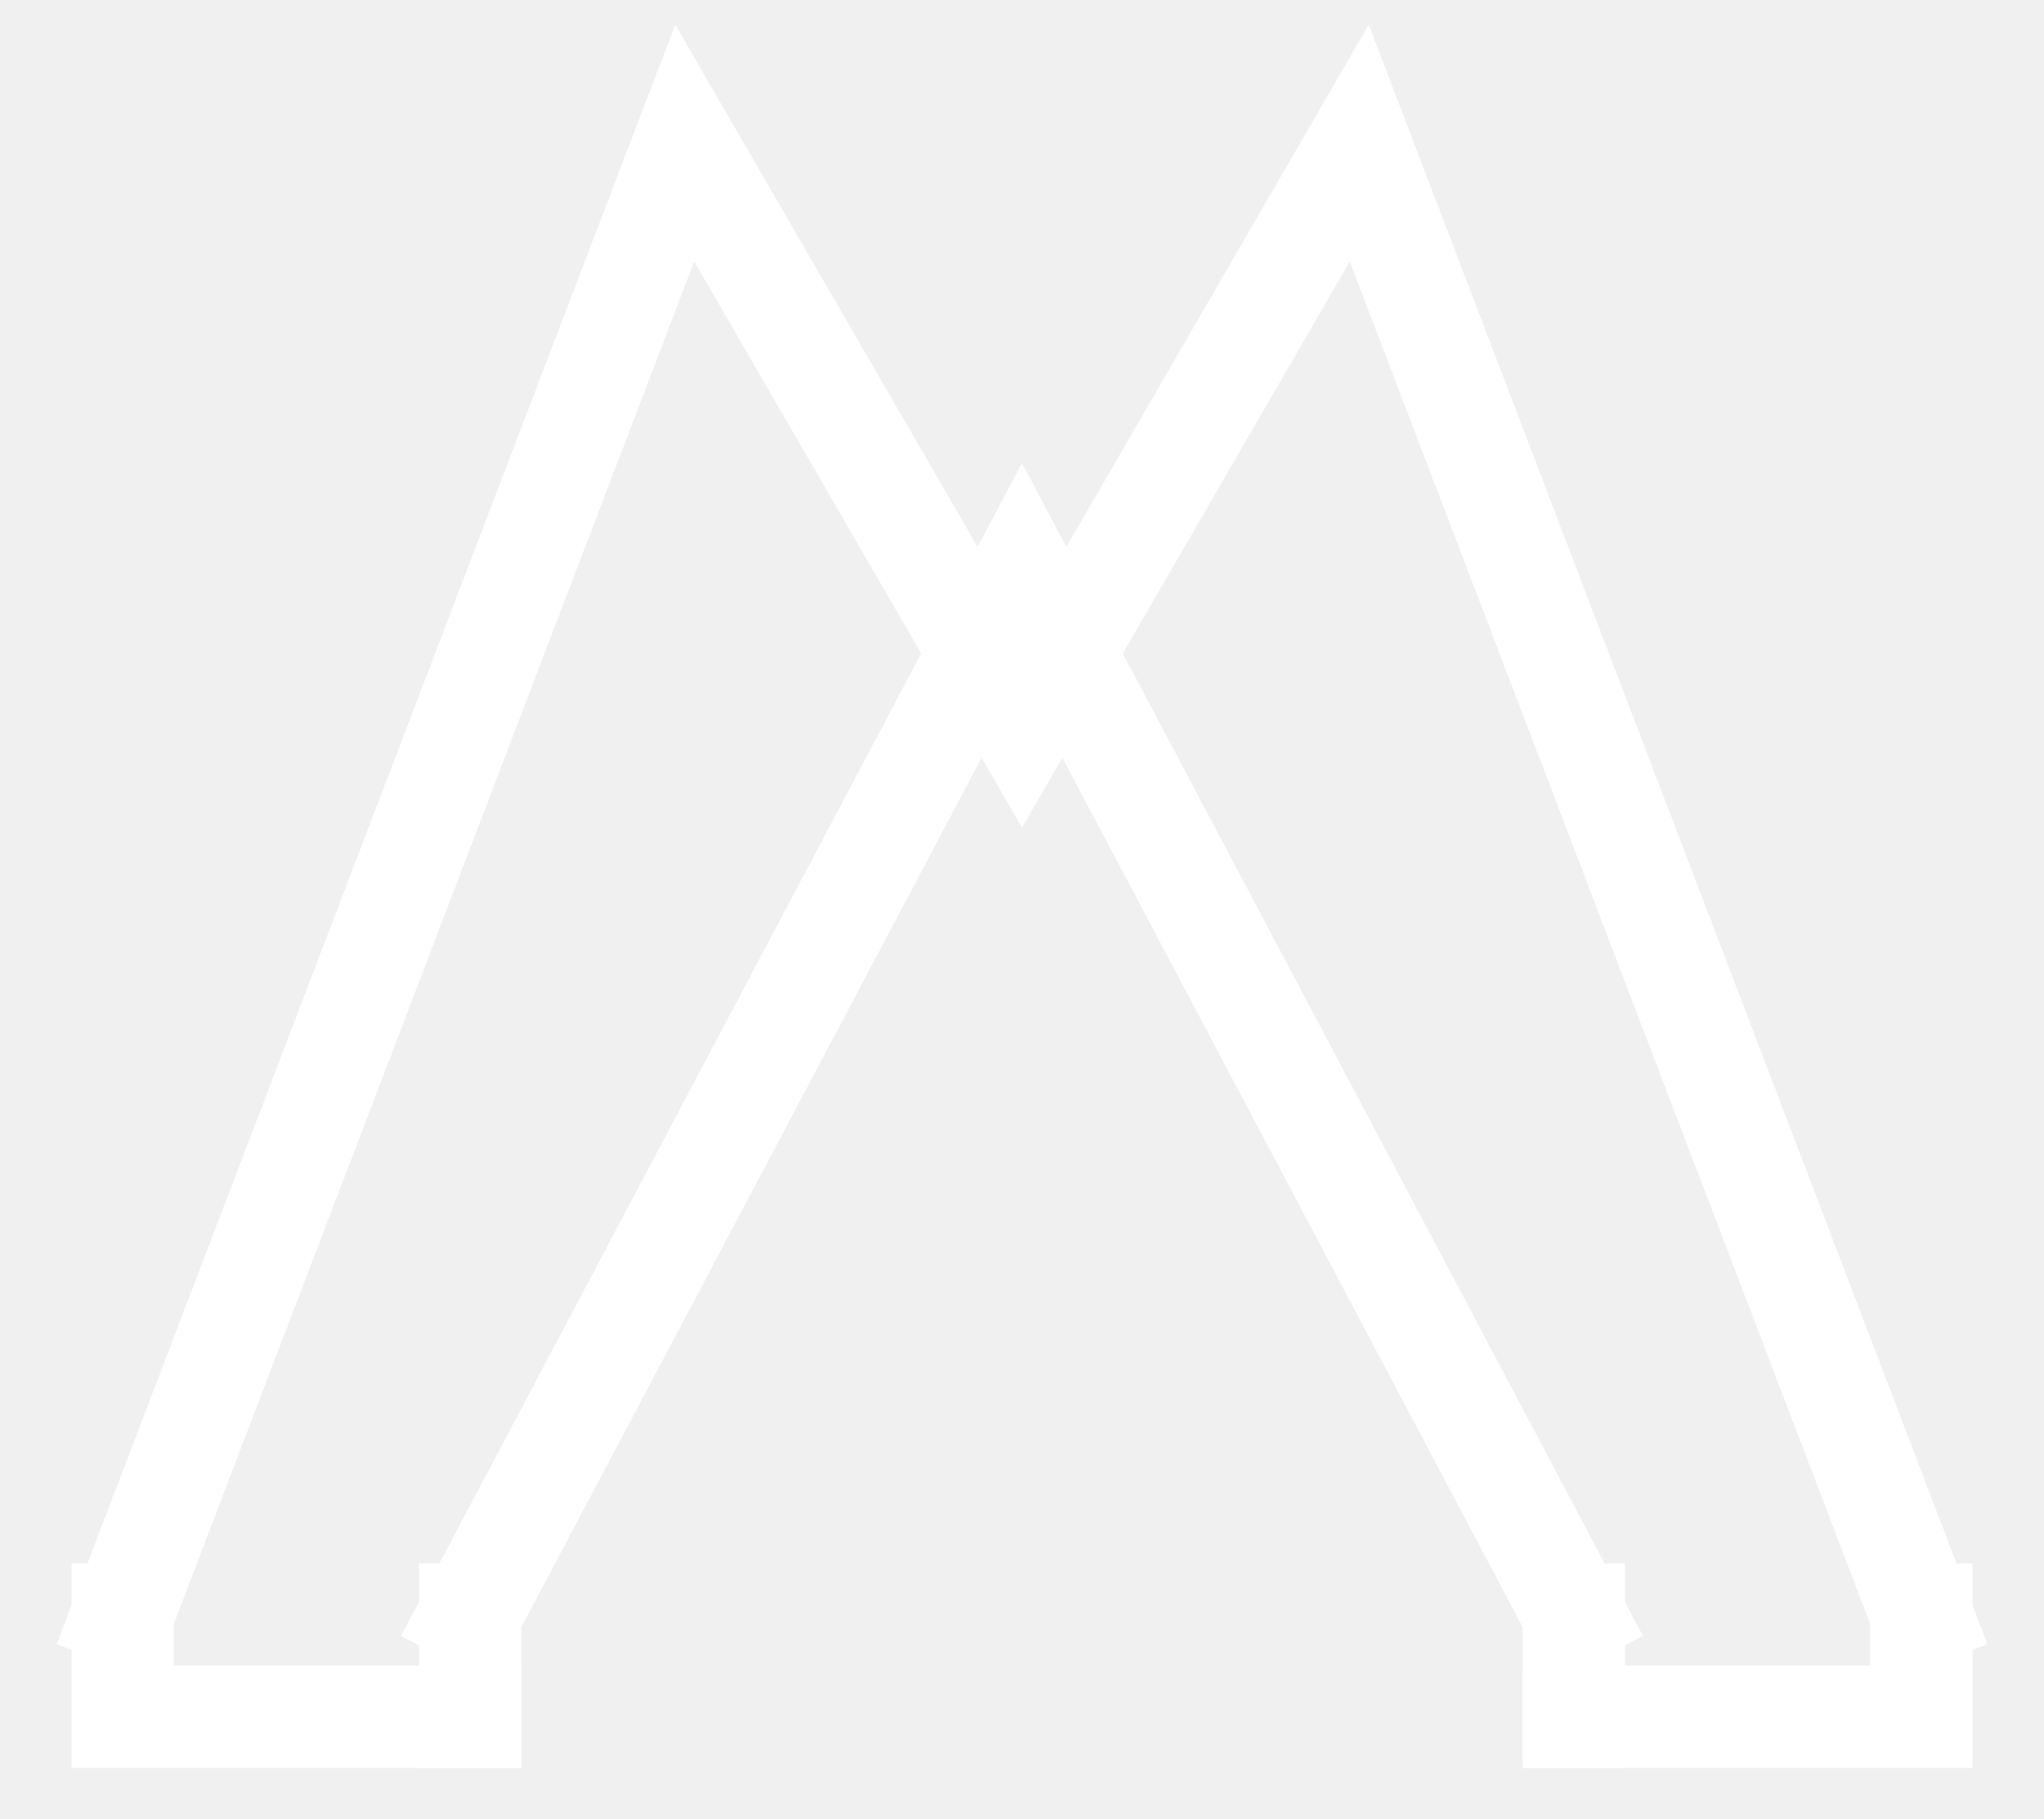
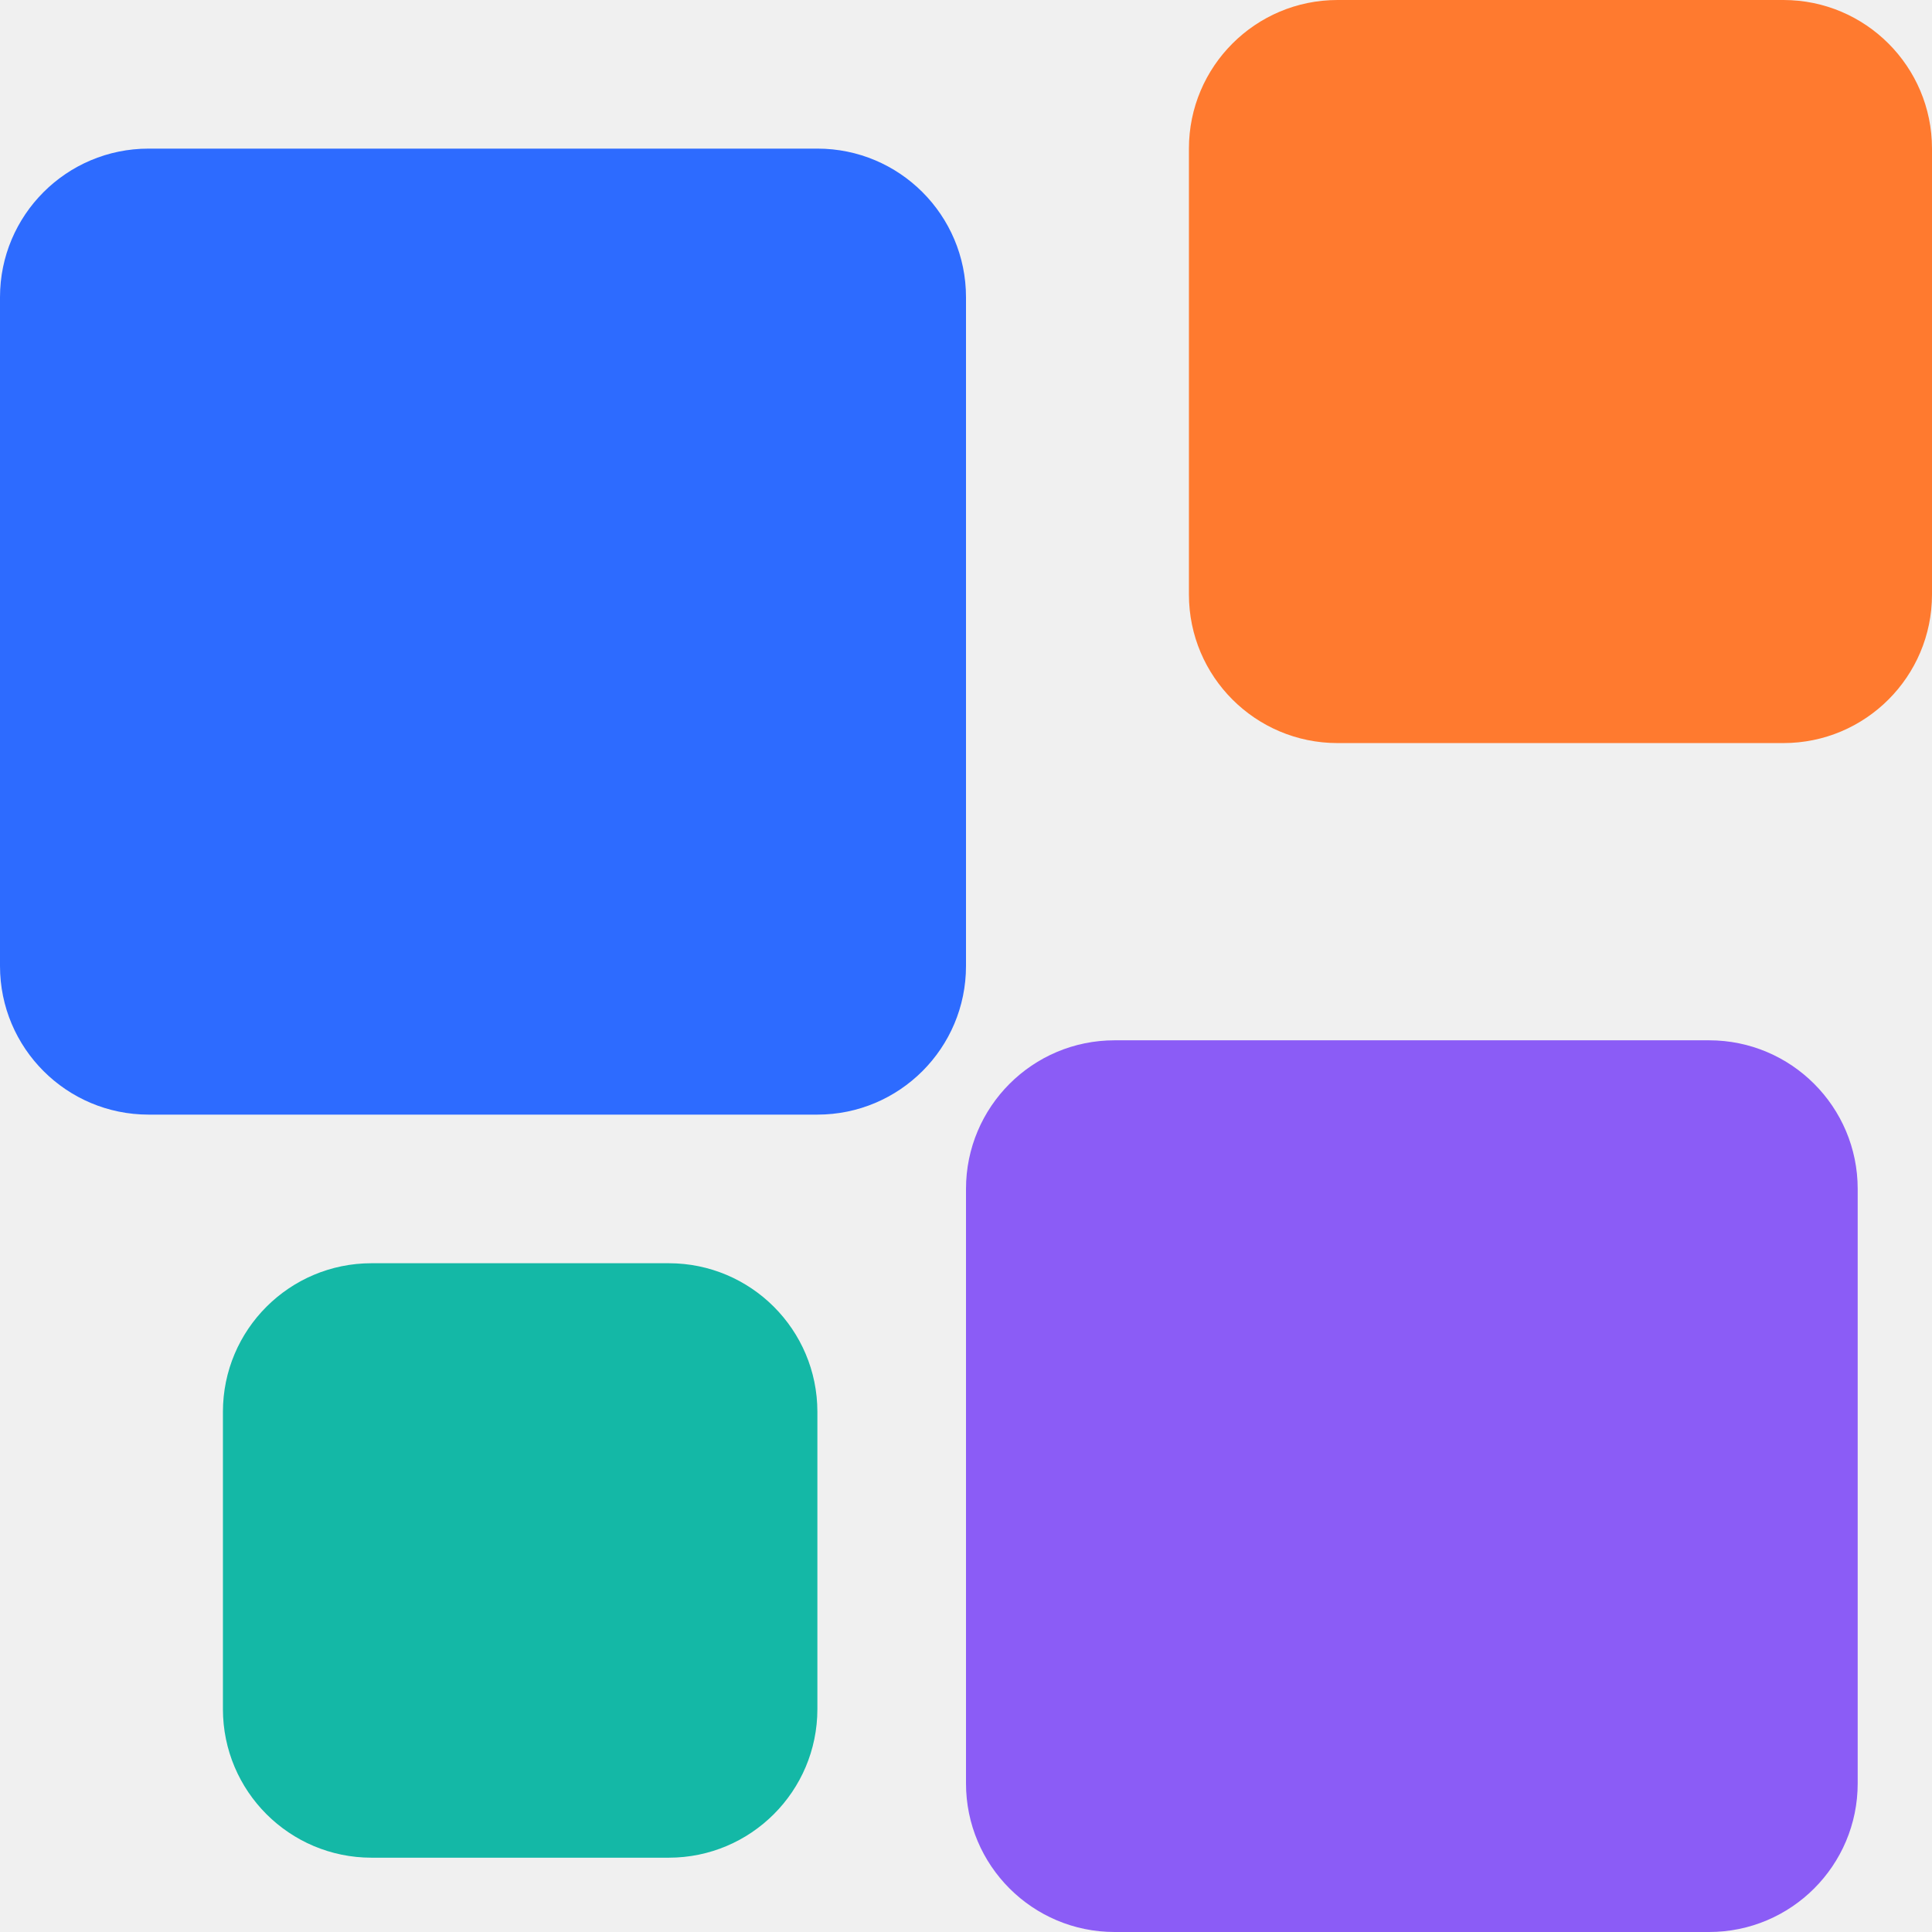
- <svg xmlns="http://www.w3.org/2000/svg" viewBox="0 0 200 178" fill="none">
-   <g stroke="#FFFFFF" stroke-width="10" stroke-linejoin="miter" stroke-linecap="square">
-     <polyline points="12,158 67,14 100,71 133,14 188,158" />
-     <polyline points="12,158 12,168 46,168" />
-     <polyline points="188,158 188,168 154,168" />
-     <polyline points="46,158 100,56 154,158" />
-     <line x1="46" y1="158" x2="46" y2="168" />
-     <line x1="154" y1="158" x2="154" y2="168" />
-   </g>
+ <svg xmlns="http://www.w3.org/2000/svg" viewBox="0 0 26 26" width="26" height="26" fill="none">
+   <rect x="0" y="2" width="13" height="13" rx="2" fill="#2D6BFF" />
+   <rect x="16" y="0" width="10" height="10" rx="2" fill="#FF7A2F" />
+   <rect x="13" y="14" width="12" height="12" rx="2" fill="#8B5CF6" />
+   <rect x="3" y="17" width="8" height="8" rx="2" fill="#14B8A6" />
</svg>
